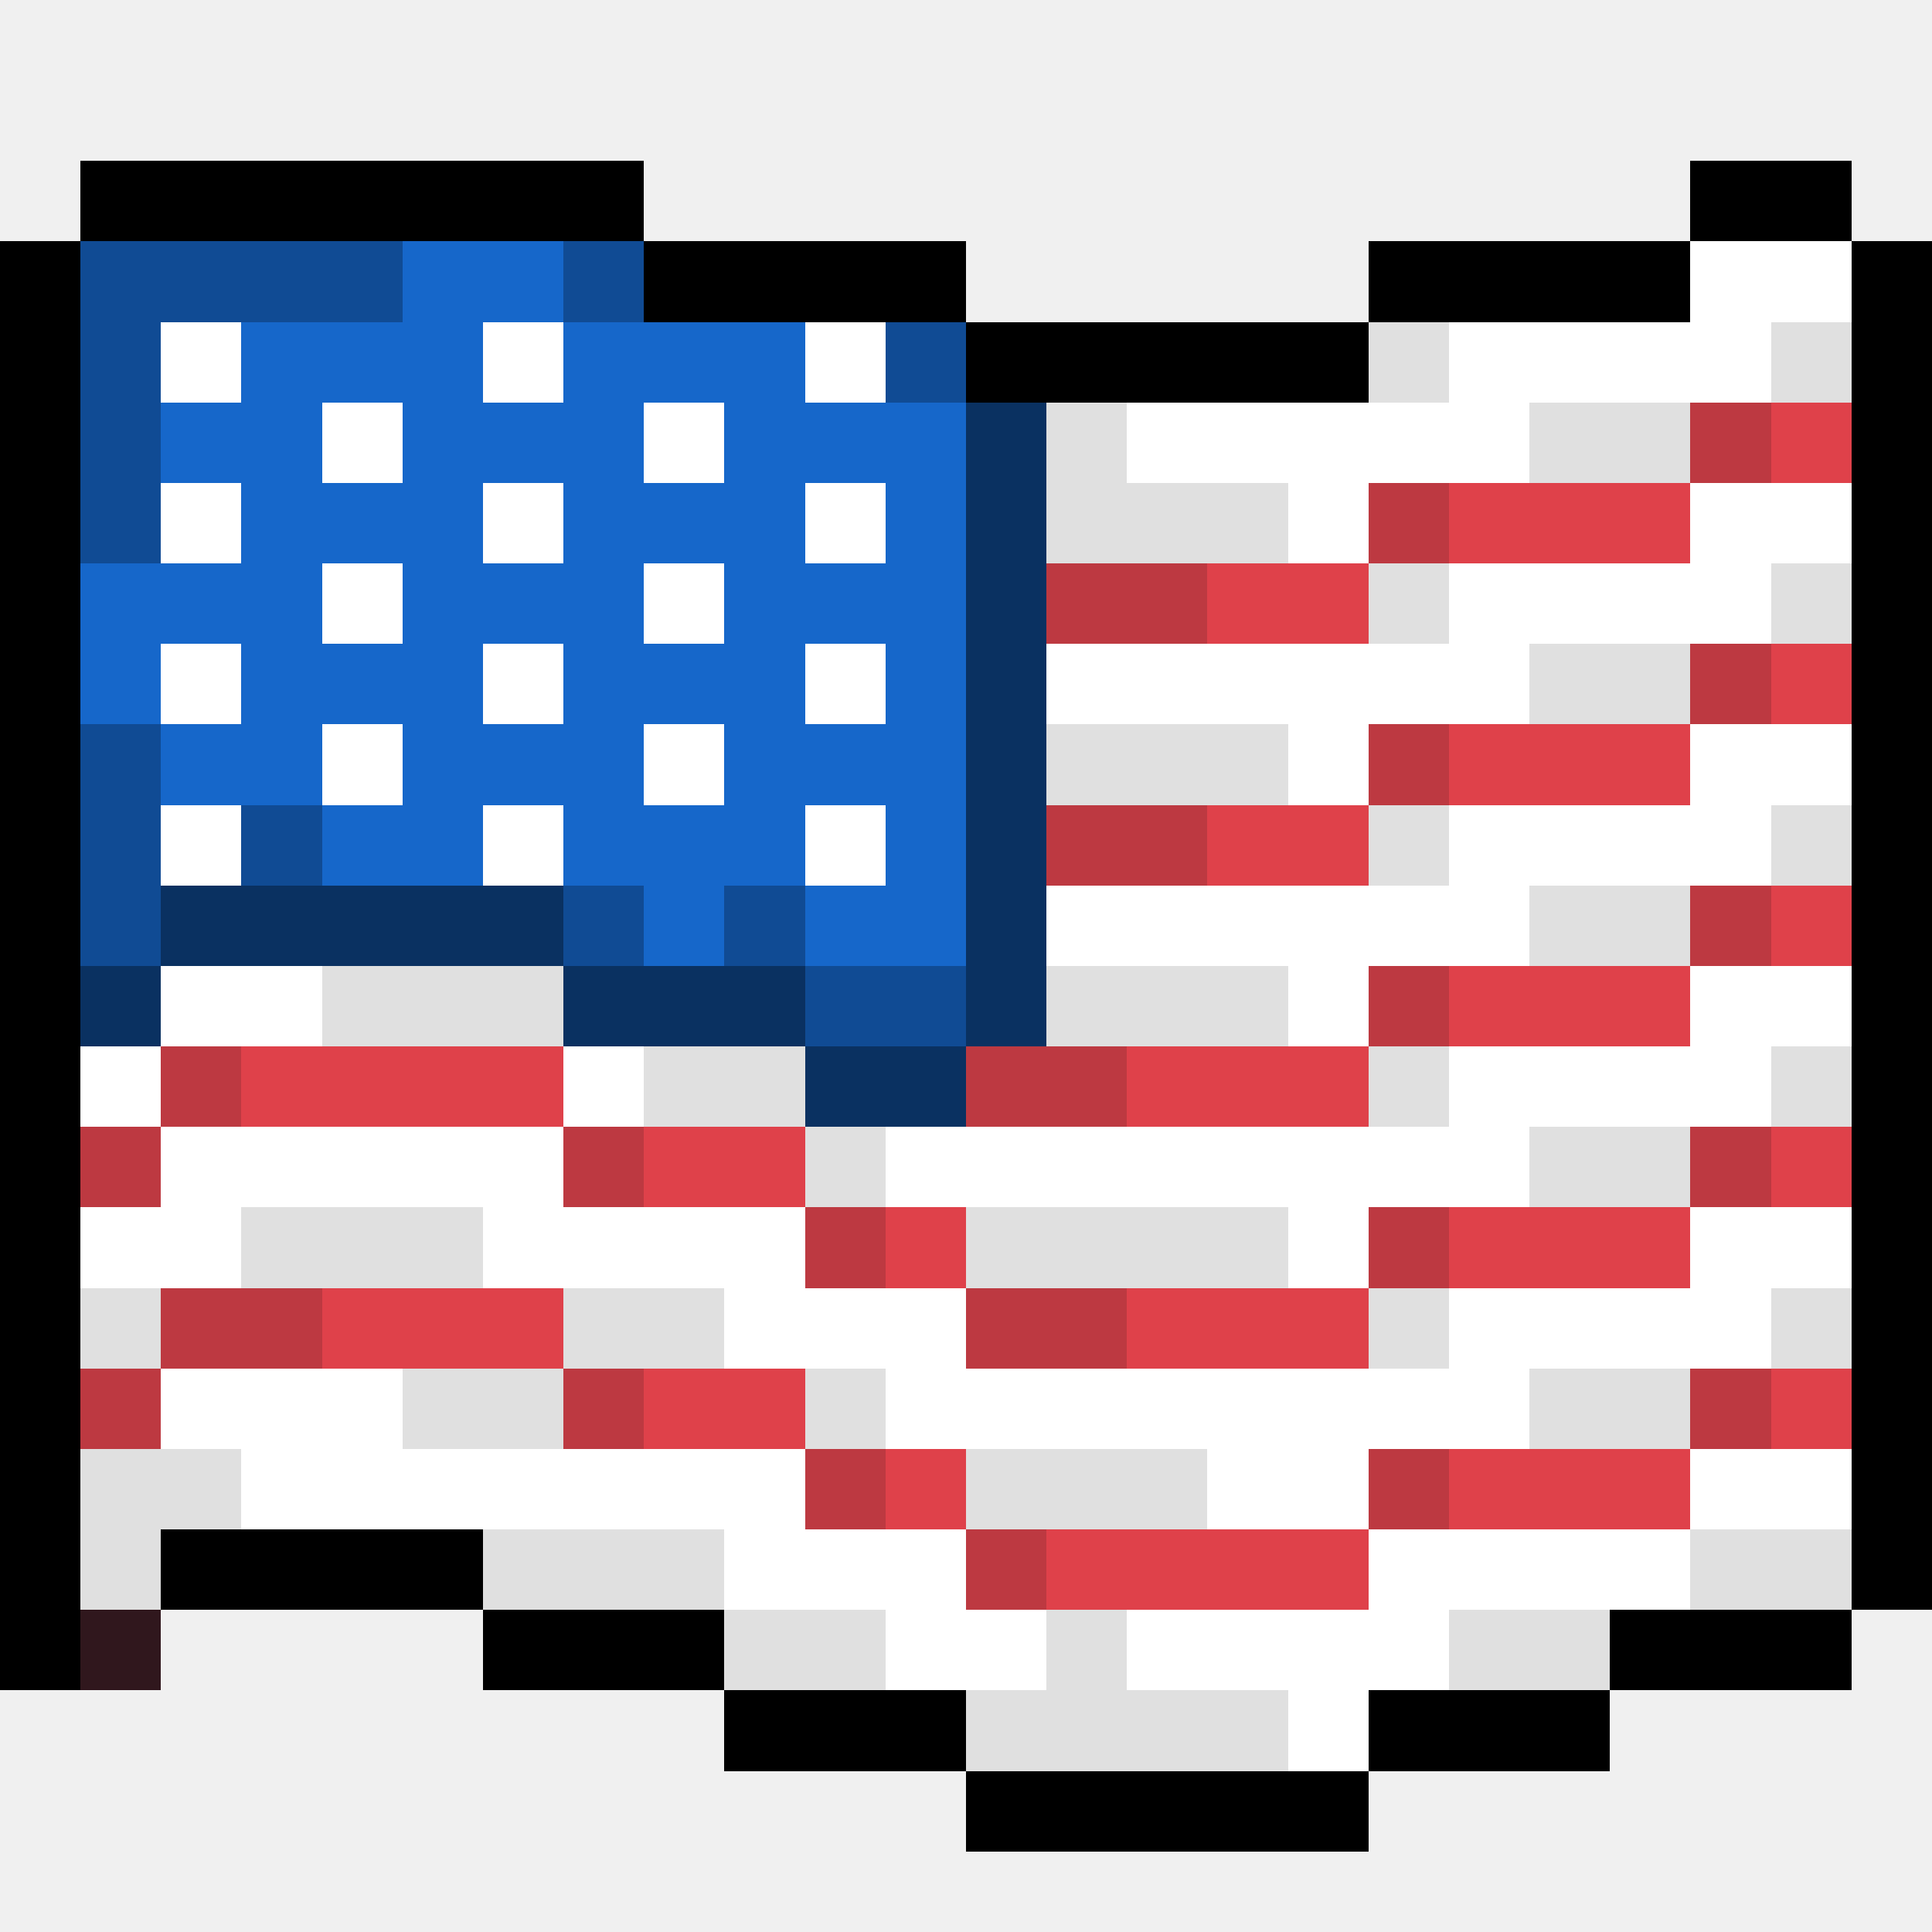
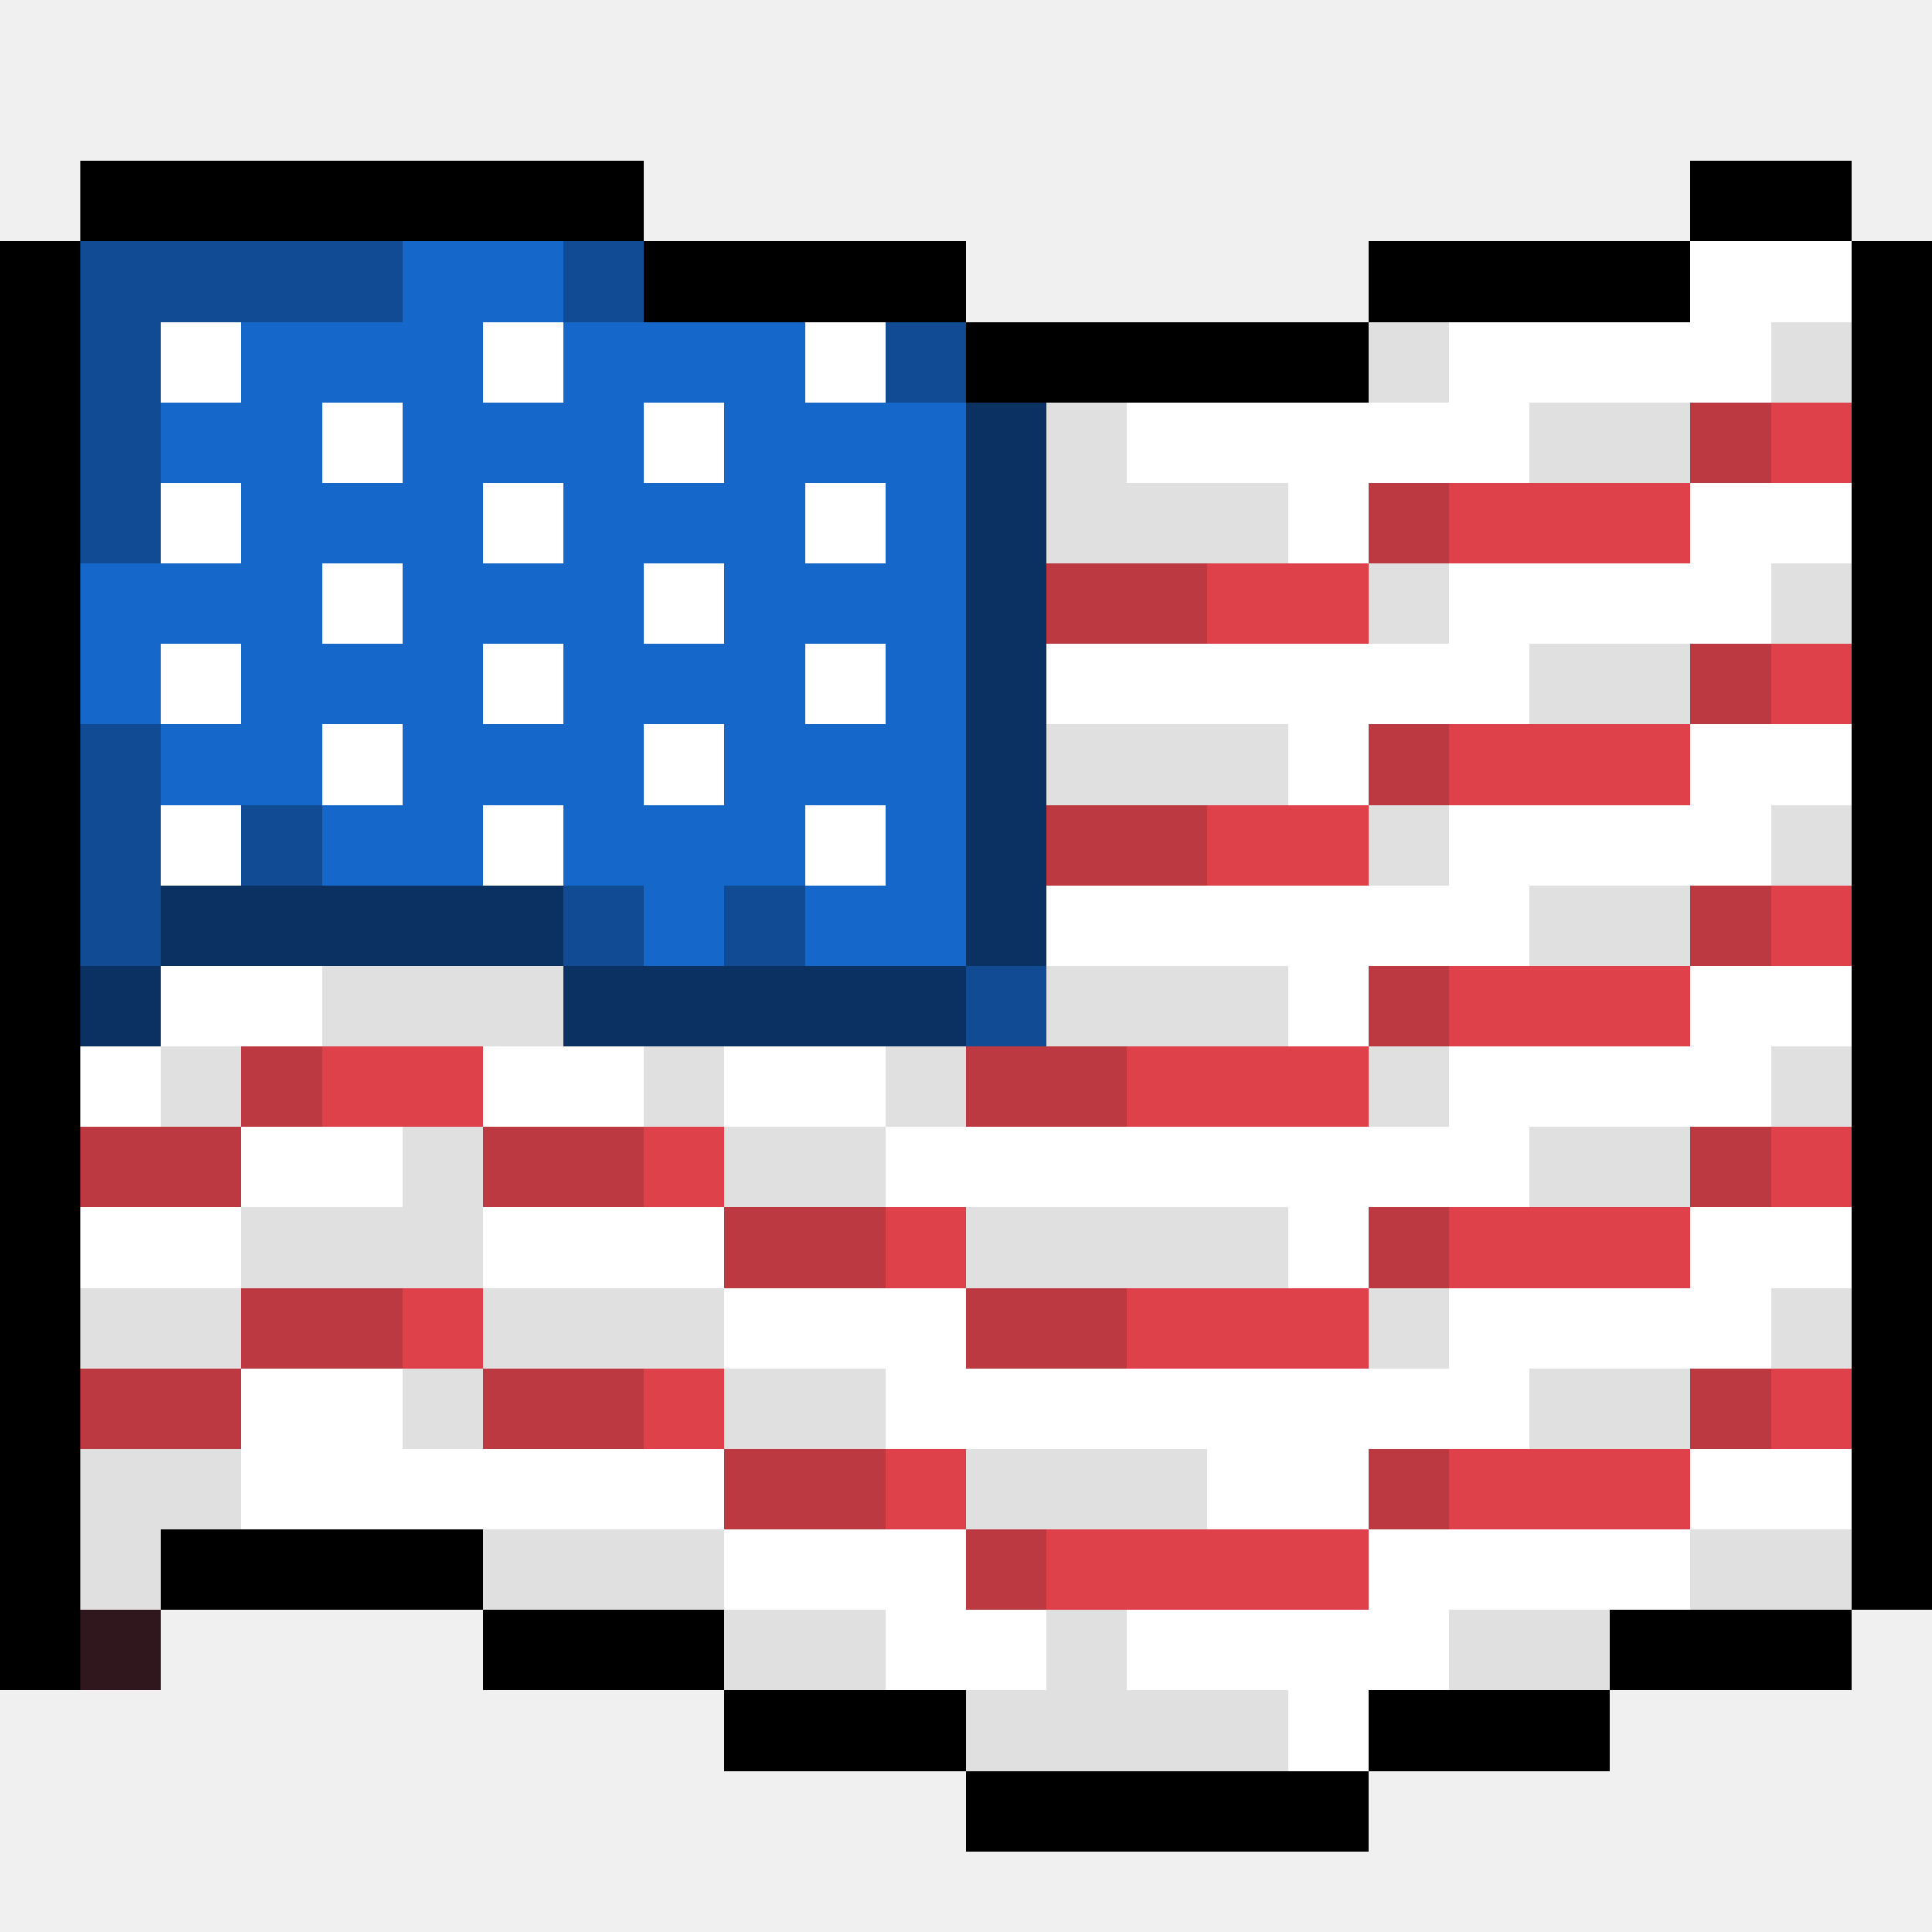
<svg xmlns="http://www.w3.org/2000/svg" version="1.1" width="24" height="24" shape-rendering="crispEdges">
  <rect x="1" y="2" width="1" height="1" fill="#000000" />
  <rect x="2" y="2" width="1" height="1" fill="#000000" />
  <rect x="3" y="2" width="1" height="1" fill="#000000" />
  <rect x="4" y="2" width="1" height="1" fill="#000000" />
  <rect x="5" y="2" width="1" height="1" fill="#000000" />
  <rect x="6" y="2" width="1" height="1" fill="#000000" />
  <rect x="7" y="2" width="1" height="1" fill="#000000" />
  <rect x="21" y="2" width="1" height="1" fill="#000000" />
  <rect x="22" y="2" width="1" height="1" fill="#000000" />
  <rect x="0" y="3" width="1" height="1" fill="#000000" />
  <rect x="1" y="3" width="1" height="1" fill="#104B94" />
  <rect x="2" y="3" width="1" height="1" fill="#104B94" />
  <rect x="3" y="3" width="1" height="1" fill="#104B94" />
  <rect x="4" y="3" width="1" height="1" fill="#104B94" />
  <rect x="5" y="3" width="1" height="1" fill="#1667CA" />
  <rect x="6" y="3" width="1" height="1" fill="#1667CA" />
  <rect x="7" y="3" width="1" height="1" fill="#104B94" />
  <rect x="8" y="3" width="1" height="1" fill="#000000" />
  <rect x="9" y="3" width="1" height="1" fill="#000000" />
  <rect x="10" y="3" width="1" height="1" fill="#000000" />
  <rect x="11" y="3" width="1" height="1" fill="#000000" />
  <rect x="17" y="3" width="1" height="1" fill="#000000" />
  <rect x="18" y="3" width="1" height="1" fill="#000000" />
  <rect x="19" y="3" width="1" height="1" fill="#000000" />
  <rect x="20" y="3" width="1" height="1" fill="#000000" />
  <rect x="21" y="3" width="1" height="1" fill="#FFFFFF" />
  <rect x="22" y="3" width="1" height="1" fill="#FFFFFF" />
  <rect x="23" y="3" width="1" height="1" fill="#000000" />
  <rect x="0" y="4" width="1" height="1" fill="#000000" />
  <rect x="1" y="4" width="1" height="1" fill="#104B94" />
  <rect x="2" y="4" width="1" height="1" fill="#FFFFFF" />
  <rect x="3" y="4" width="1" height="1" fill="#1667CA" />
  <rect x="4" y="4" width="1" height="1" fill="#1667CA" />
  <rect x="5" y="4" width="1" height="1" fill="#1667CA" />
  <rect x="6" y="4" width="1" height="1" fill="#FFFFFF" />
  <rect x="7" y="4" width="1" height="1" fill="#1667CA" />
  <rect x="8" y="4" width="1" height="1" fill="#1667CA" />
  <rect x="9" y="4" width="1" height="1" fill="#1667CA" />
  <rect x="10" y="4" width="1" height="1" fill="#FFFFFF" />
  <rect x="11" y="4" width="1" height="1" fill="#104B94" />
  <rect x="12" y="4" width="1" height="1" fill="#000000" />
  <rect x="13" y="4" width="1" height="1" fill="#000000" />
  <rect x="14" y="4" width="1" height="1" fill="#000000" />
  <rect x="15" y="4" width="1" height="1" fill="#000000" />
  <rect x="16" y="4" width="1" height="1" fill="#000000" />
  <rect x="17" y="4" width="1" height="1" fill="#E0E0E0" />
  <rect x="18" y="4" width="1" height="1" fill="#FFFFFF" />
  <rect x="19" y="4" width="1" height="1" fill="#FFFFFF" />
  <rect x="20" y="4" width="1" height="1" fill="#FFFFFF" />
  <rect x="21" y="4" width="1" height="1" fill="#FFFFFF" />
  <rect x="22" y="4" width="1" height="1" fill="#E0E0E0" />
  <rect x="23" y="4" width="1" height="1" fill="#000000" />
  <rect x="0" y="5" width="1" height="1" fill="#000000" />
  <rect x="1" y="5" width="1" height="1" fill="#104B94" />
  <rect x="2" y="5" width="1" height="1" fill="#1667CA" />
  <rect x="3" y="5" width="1" height="1" fill="#1667CA" />
  <rect x="4" y="5" width="1" height="1" fill="#FFFFFF" />
  <rect x="5" y="5" width="1" height="1" fill="#1667CA" />
  <rect x="6" y="5" width="1" height="1" fill="#1667CA" />
  <rect x="7" y="5" width="1" height="1" fill="#1667CA" />
  <rect x="8" y="5" width="1" height="1" fill="#FFFFFF" />
  <rect x="9" y="5" width="1" height="1" fill="#1667CA" />
  <rect x="10" y="5" width="1" height="1" fill="#1667CA" />
  <rect x="11" y="5" width="1" height="1" fill="#1667CA" />
  <rect x="12" y="5" width="1" height="1" fill="#0A3161" />
  <rect x="13" y="5" width="1" height="1" fill="#E0E0E0" />
  <rect x="14" y="5" width="1" height="1" fill="#FFFFFF" />
  <rect x="15" y="5" width="1" height="1" fill="#FFFFFF" />
  <rect x="16" y="5" width="1" height="1" fill="#FFFFFF" />
  <rect x="17" y="5" width="1" height="1" fill="#FFFFFF" />
  <rect x="18" y="5" width="1" height="1" fill="#FFFFFF" />
  <rect x="19" y="5" width="1" height="1" fill="#E0E0E0" />
  <rect x="20" y="5" width="1" height="1" fill="#E0E0E0" />
  <rect x="21" y="5" width="1" height="1" fill="#BD3941" />
  <rect x="22" y="5" width="1" height="1" fill="#DF414A" />
  <rect x="23" y="5" width="1" height="1" fill="#000000" />
  <rect x="0" y="6" width="1" height="1" fill="#000000" />
  <rect x="1" y="6" width="1" height="1" fill="#104B94" />
  <rect x="2" y="6" width="1" height="1" fill="#FFFFFF" />
  <rect x="3" y="6" width="1" height="1" fill="#1667CA" />
  <rect x="4" y="6" width="1" height="1" fill="#1667CA" />
  <rect x="5" y="6" width="1" height="1" fill="#1667CA" />
  <rect x="6" y="6" width="1" height="1" fill="#FFFFFF" />
  <rect x="7" y="6" width="1" height="1" fill="#1667CA" />
  <rect x="8" y="6" width="1" height="1" fill="#1667CA" />
  <rect x="9" y="6" width="1" height="1" fill="#1667CA" />
  <rect x="10" y="6" width="1" height="1" fill="#FFFFFF" />
  <rect x="11" y="6" width="1" height="1" fill="#1667CA" />
  <rect x="12" y="6" width="1" height="1" fill="#0A3161" />
  <rect x="13" y="6" width="1" height="1" fill="#E0E0E0" />
  <rect x="14" y="6" width="1" height="1" fill="#E0E0E0" />
  <rect x="15" y="6" width="1" height="1" fill="#E0E0E0" />
  <rect x="16" y="6" width="1" height="1" fill="#FFFFFF" />
  <rect x="17" y="6" width="1" height="1" fill="#BD3941" />
  <rect x="18" y="6" width="1" height="1" fill="#DF414A" />
  <rect x="19" y="6" width="1" height="1" fill="#DF414A" />
  <rect x="20" y="6" width="1" height="1" fill="#DF414A" />
  <rect x="21" y="6" width="1" height="1" fill="#FFFFFF" />
  <rect x="22" y="6" width="1" height="1" fill="#FFFFFF" />
  <rect x="23" y="6" width="1" height="1" fill="#000000" />
  <rect x="0" y="7" width="1" height="1" fill="#000000" />
  <rect x="1" y="7" width="1" height="1" fill="#1667CA" />
  <rect x="2" y="7" width="1" height="1" fill="#1667CA" />
  <rect x="3" y="7" width="1" height="1" fill="#1667CA" />
  <rect x="4" y="7" width="1" height="1" fill="#FFFFFF" />
  <rect x="5" y="7" width="1" height="1" fill="#1667CA" />
  <rect x="6" y="7" width="1" height="1" fill="#1667CA" />
  <rect x="7" y="7" width="1" height="1" fill="#1667CA" />
  <rect x="8" y="7" width="1" height="1" fill="#FFFFFF" />
  <rect x="9" y="7" width="1" height="1" fill="#1667CA" />
  <rect x="10" y="7" width="1" height="1" fill="#1667CA" />
  <rect x="11" y="7" width="1" height="1" fill="#1667CA" />
  <rect x="12" y="7" width="1" height="1" fill="#0A3161" />
  <rect x="13" y="7" width="1" height="1" fill="#BD3941" />
  <rect x="14" y="7" width="1" height="1" fill="#BD3941" />
  <rect x="15" y="7" width="1" height="1" fill="#DF414A" />
  <rect x="16" y="7" width="1" height="1" fill="#DF414A" />
  <rect x="17" y="7" width="1" height="1" fill="#E0E0E0" />
  <rect x="18" y="7" width="1" height="1" fill="#FFFFFF" />
  <rect x="19" y="7" width="1" height="1" fill="#FFFFFF" />
  <rect x="20" y="7" width="1" height="1" fill="#FFFFFF" />
  <rect x="21" y="7" width="1" height="1" fill="#FFFFFF" />
  <rect x="22" y="7" width="1" height="1" fill="#E0E0E0" />
  <rect x="23" y="7" width="1" height="1" fill="#000000" />
  <rect x="0" y="8" width="1" height="1" fill="#000000" />
  <rect x="1" y="8" width="1" height="1" fill="#1667CA" />
  <rect x="2" y="8" width="1" height="1" fill="#FFFFFF" />
  <rect x="3" y="8" width="1" height="1" fill="#1667CA" />
  <rect x="4" y="8" width="1" height="1" fill="#1667CA" />
  <rect x="5" y="8" width="1" height="1" fill="#1667CA" />
  <rect x="6" y="8" width="1" height="1" fill="#FFFFFF" />
  <rect x="7" y="8" width="1" height="1" fill="#1667CA" />
  <rect x="8" y="8" width="1" height="1" fill="#1667CA" />
  <rect x="9" y="8" width="1" height="1" fill="#1667CA" />
  <rect x="10" y="8" width="1" height="1" fill="#FFFFFF" />
  <rect x="11" y="8" width="1" height="1" fill="#1667CA" />
  <rect x="12" y="8" width="1" height="1" fill="#0A3161" />
  <rect x="13" y="8" width="1" height="1" fill="#FFFFFF" />
  <rect x="14" y="8" width="1" height="1" fill="#FFFFFF" />
  <rect x="15" y="8" width="1" height="1" fill="#FFFFFF" />
  <rect x="16" y="8" width="1" height="1" fill="#FFFFFF" />
  <rect x="17" y="8" width="1" height="1" fill="#FFFFFF" />
  <rect x="18" y="8" width="1" height="1" fill="#FFFFFF" />
  <rect x="19" y="8" width="1" height="1" fill="#E0E0E0" />
  <rect x="20" y="8" width="1" height="1" fill="#E0E0E0" />
  <rect x="21" y="8" width="1" height="1" fill="#BD3941" />
  <rect x="22" y="8" width="1" height="1" fill="#DF414A" />
  <rect x="23" y="8" width="1" height="1" fill="#000000" />
  <rect x="0" y="9" width="1" height="1" fill="#000000" />
  <rect x="1" y="9" width="1" height="1" fill="#104B94" />
  <rect x="2" y="9" width="1" height="1" fill="#1667CA" />
  <rect x="3" y="9" width="1" height="1" fill="#1667CA" />
  <rect x="4" y="9" width="1" height="1" fill="#FFFFFF" />
  <rect x="5" y="9" width="1" height="1" fill="#1667CA" />
  <rect x="6" y="9" width="1" height="1" fill="#1667CA" />
  <rect x="7" y="9" width="1" height="1" fill="#1667CA" />
  <rect x="8" y="9" width="1" height="1" fill="#FFFFFF" />
  <rect x="9" y="9" width="1" height="1" fill="#1667CA" />
  <rect x="10" y="9" width="1" height="1" fill="#1667CA" />
  <rect x="11" y="9" width="1" height="1" fill="#1667CA" />
  <rect x="12" y="9" width="1" height="1" fill="#0A3161" />
  <rect x="13" y="9" width="1" height="1" fill="#E0E0E0" />
  <rect x="14" y="9" width="1" height="1" fill="#E0E0E0" />
  <rect x="15" y="9" width="1" height="1" fill="#E0E0E0" />
  <rect x="16" y="9" width="1" height="1" fill="#FFFFFF" />
  <rect x="17" y="9" width="1" height="1" fill="#BD3941" />
  <rect x="18" y="9" width="1" height="1" fill="#DF414A" />
  <rect x="19" y="9" width="1" height="1" fill="#DF414A" />
  <rect x="20" y="9" width="1" height="1" fill="#DF414A" />
  <rect x="21" y="9" width="1" height="1" fill="#FFFFFF" />
  <rect x="22" y="9" width="1" height="1" fill="#FFFFFF" />
  <rect x="23" y="9" width="1" height="1" fill="#000000" />
  <rect x="0" y="10" width="1" height="1" fill="#000000" />
  <rect x="1" y="10" width="1" height="1" fill="#104B94" />
  <rect x="2" y="10" width="1" height="1" fill="#FFFFFF" />
  <rect x="3" y="10" width="1" height="1" fill="#104B94" />
  <rect x="4" y="10" width="1" height="1" fill="#1667CA" />
  <rect x="5" y="10" width="1" height="1" fill="#1667CA" />
  <rect x="6" y="10" width="1" height="1" fill="#FFFFFF" />
  <rect x="7" y="10" width="1" height="1" fill="#1667CA" />
  <rect x="8" y="10" width="1" height="1" fill="#1667CA" />
  <rect x="9" y="10" width="1" height="1" fill="#1667CA" />
  <rect x="10" y="10" width="1" height="1" fill="#FFFFFF" />
  <rect x="11" y="10" width="1" height="1" fill="#1667CA" />
  <rect x="12" y="10" width="1" height="1" fill="#0A3161" />
  <rect x="13" y="10" width="1" height="1" fill="#BD3941" />
  <rect x="14" y="10" width="1" height="1" fill="#BD3941" />
  <rect x="15" y="10" width="1" height="1" fill="#DF414A" />
  <rect x="16" y="10" width="1" height="1" fill="#DF414A" />
  <rect x="17" y="10" width="1" height="1" fill="#E0E0E0" />
  <rect x="18" y="10" width="1" height="1" fill="#FFFFFF" />
  <rect x="19" y="10" width="1" height="1" fill="#FFFFFF" />
  <rect x="20" y="10" width="1" height="1" fill="#FFFFFF" />
  <rect x="21" y="10" width="1" height="1" fill="#FFFFFF" />
  <rect x="22" y="10" width="1" height="1" fill="#E0E0E0" />
  <rect x="23" y="10" width="1" height="1" fill="#000000" />
  <rect x="0" y="11" width="1" height="1" fill="#000000" />
  <rect x="1" y="11" width="1" height="1" fill="#104B94" />
  <rect x="2" y="11" width="1" height="1" fill="#0A3161" />
  <rect x="3" y="11" width="1" height="1" fill="#0A3161" />
  <rect x="4" y="11" width="1" height="1" fill="#0A3161" />
  <rect x="5" y="11" width="1" height="1" fill="#0A3161" />
  <rect x="6" y="11" width="1" height="1" fill="#0A3161" />
  <rect x="7" y="11" width="1" height="1" fill="#104B94" />
  <rect x="8" y="11" width="1" height="1" fill="#1667CA" />
  <rect x="9" y="11" width="1" height="1" fill="#104B94" />
  <rect x="10" y="11" width="1" height="1" fill="#1667CA" />
  <rect x="11" y="11" width="1" height="1" fill="#1667CA" />
  <rect x="12" y="11" width="1" height="1" fill="#0A3161" />
  <rect x="13" y="11" width="1" height="1" fill="#FFFFFF" />
  <rect x="14" y="11" width="1" height="1" fill="#FFFFFF" />
  <rect x="15" y="11" width="1" height="1" fill="#FFFFFF" />
  <rect x="16" y="11" width="1" height="1" fill="#FFFFFF" />
  <rect x="17" y="11" width="1" height="1" fill="#FFFFFF" />
  <rect x="18" y="11" width="1" height="1" fill="#FFFFFF" />
  <rect x="19" y="11" width="1" height="1" fill="#E0E0E0" />
  <rect x="20" y="11" width="1" height="1" fill="#E0E0E0" />
  <rect x="21" y="11" width="1" height="1" fill="#BD3941" />
  <rect x="22" y="11" width="1" height="1" fill="#DF414A" />
  <rect x="23" y="11" width="1" height="1" fill="#000000" />
  <rect x="0" y="12" width="1" height="1" fill="#000000" />
  <rect x="1" y="12" width="1" height="1" fill="#0A3161" />
  <rect x="2" y="12" width="1" height="1" fill="#FFFFFF" />
  <rect x="3" y="12" width="1" height="1" fill="#FFFFFF" />
  <rect x="4" y="12" width="1" height="1" fill="#E0E0E0" />
  <rect x="5" y="12" width="1" height="1" fill="#E0E0E0" />
  <rect x="6" y="12" width="1" height="1" fill="#E0E0E0" />
  <rect x="7" y="12" width="1" height="1" fill="#0A3161" />
  <rect x="8" y="12" width="1" height="1" fill="#0A3161" />
  <rect x="9" y="12" width="1" height="1" fill="#0A3161" />
-   <rect x="10" y="12" width="1" height="1" fill="#104B94" />
-   <rect x="11" y="12" width="1" height="1" fill="#104B94" />
-   <rect x="12" y="12" width="1" height="1" fill="#0A3161" />
+   <rect x="10" y="12" width="1" height="1" fill="#0A3161" />
+   <rect x="11" y="12" width="1" height="1" fill="#0A3161" />
+   <rect x="12" y="12" width="1" height="1" fill="#104B94" />
  <rect x="13" y="12" width="1" height="1" fill="#E0E0E0" />
  <rect x="14" y="12" width="1" height="1" fill="#E0E0E0" />
  <rect x="15" y="12" width="1" height="1" fill="#E0E0E0" />
  <rect x="16" y="12" width="1" height="1" fill="#FFFFFF" />
  <rect x="17" y="12" width="1" height="1" fill="#BD3941" />
  <rect x="18" y="12" width="1" height="1" fill="#DF414A" />
  <rect x="19" y="12" width="1" height="1" fill="#DF414A" />
  <rect x="20" y="12" width="1" height="1" fill="#DF414A" />
  <rect x="21" y="12" width="1" height="1" fill="#FFFFFF" />
  <rect x="22" y="12" width="1" height="1" fill="#FFFFFF" />
  <rect x="23" y="12" width="1" height="1" fill="#000000" />
  <rect x="0" y="13" width="1" height="1" fill="#000000" />
  <rect x="1" y="13" width="1" height="1" fill="#FFFFFF" />
-   <rect x="2" y="13" width="1" height="1" fill="#BD3941" />
-   <rect x="3" y="13" width="1" height="1" fill="#DF414A" />
+   <rect x="2" y="13" width="1" height="1" fill="#E0E0E0" />
+   <rect x="3" y="13" width="1" height="1" fill="#BD3941" />
  <rect x="4" y="13" width="1" height="1" fill="#DF414A" />
  <rect x="5" y="13" width="1" height="1" fill="#DF414A" />
-   <rect x="6" y="13" width="1" height="1" fill="#DF414A" />
+   <rect x="6" y="13" width="1" height="1" fill="#FFFFFF" />
  <rect x="7" y="13" width="1" height="1" fill="#FFFFFF" />
  <rect x="8" y="13" width="1" height="1" fill="#E0E0E0" />
-   <rect x="9" y="13" width="1" height="1" fill="#E0E0E0" />
-   <rect x="10" y="13" width="1" height="1" fill="#0A3161" />
-   <rect x="11" y="13" width="1" height="1" fill="#0A3161" />
+   <rect x="9" y="13" width="1" height="1" fill="#FFFFFF" />
+   <rect x="10" y="13" width="1" height="1" fill="#FFFFFF" />
+   <rect x="11" y="13" width="1" height="1" fill="#E0E0E0" />
  <rect x="12" y="13" width="1" height="1" fill="#BD3941" />
  <rect x="13" y="13" width="1" height="1" fill="#BD3941" />
  <rect x="14" y="13" width="1" height="1" fill="#DF414A" />
  <rect x="15" y="13" width="1" height="1" fill="#DF414A" />
  <rect x="16" y="13" width="1" height="1" fill="#DF414A" />
  <rect x="17" y="13" width="1" height="1" fill="#E0E0E0" />
  <rect x="18" y="13" width="1" height="1" fill="#FFFFFF" />
  <rect x="19" y="13" width="1" height="1" fill="#FFFFFF" />
  <rect x="20" y="13" width="1" height="1" fill="#FFFFFF" />
  <rect x="21" y="13" width="1" height="1" fill="#FFFFFF" />
  <rect x="22" y="13" width="1" height="1" fill="#E0E0E0" />
  <rect x="23" y="13" width="1" height="1" fill="#000000" />
  <rect x="0" y="14" width="1" height="1" fill="#000000" />
  <rect x="1" y="14" width="1" height="1" fill="#BD3941" />
-   <rect x="2" y="14" width="1" height="1" fill="#FFFFFF" />
+   <rect x="2" y="14" width="1" height="1" fill="#BD3941" />
  <rect x="3" y="14" width="1" height="1" fill="#FFFFFF" />
  <rect x="4" y="14" width="1" height="1" fill="#FFFFFF" />
-   <rect x="5" y="14" width="1" height="1" fill="#FFFFFF" />
-   <rect x="6" y="14" width="1" height="1" fill="#FFFFFF" />
+   <rect x="5" y="14" width="1" height="1" fill="#E0E0E0" />
+   <rect x="6" y="14" width="1" height="1" fill="#BD3941" />
  <rect x="7" y="14" width="1" height="1" fill="#BD3941" />
  <rect x="8" y="14" width="1" height="1" fill="#DF414A" />
-   <rect x="9" y="14" width="1" height="1" fill="#DF414A" />
+   <rect x="9" y="14" width="1" height="1" fill="#E0E0E0" />
  <rect x="10" y="14" width="1" height="1" fill="#E0E0E0" />
  <rect x="11" y="14" width="1" height="1" fill="#FFFFFF" />
  <rect x="12" y="14" width="1" height="1" fill="#FFFFFF" />
  <rect x="13" y="14" width="1" height="1" fill="#FFFFFF" />
  <rect x="14" y="14" width="1" height="1" fill="#FFFFFF" />
  <rect x="15" y="14" width="1" height="1" fill="#FFFFFF" />
  <rect x="16" y="14" width="1" height="1" fill="#FFFFFF" />
  <rect x="17" y="14" width="1" height="1" fill="#FFFFFF" />
  <rect x="18" y="14" width="1" height="1" fill="#FFFFFF" />
  <rect x="19" y="14" width="1" height="1" fill="#E0E0E0" />
  <rect x="20" y="14" width="1" height="1" fill="#E0E0E0" />
  <rect x="21" y="14" width="1" height="1" fill="#BD3941" />
  <rect x="22" y="14" width="1" height="1" fill="#DF414A" />
  <rect x="23" y="14" width="1" height="1" fill="#000000" />
  <rect x="0" y="15" width="1" height="1" fill="#000000" />
  <rect x="1" y="15" width="1" height="1" fill="#FFFFFF" />
  <rect x="2" y="15" width="1" height="1" fill="#FFFFFF" />
  <rect x="3" y="15" width="1" height="1" fill="#E0E0E0" />
  <rect x="4" y="15" width="1" height="1" fill="#E0E0E0" />
  <rect x="5" y="15" width="1" height="1" fill="#E0E0E0" />
  <rect x="6" y="15" width="1" height="1" fill="#FFFFFF" />
  <rect x="7" y="15" width="1" height="1" fill="#FFFFFF" />
  <rect x="8" y="15" width="1" height="1" fill="#FFFFFF" />
-   <rect x="9" y="15" width="1" height="1" fill="#FFFFFF" />
+   <rect x="9" y="15" width="1" height="1" fill="#BD3941" />
  <rect x="10" y="15" width="1" height="1" fill="#BD3941" />
  <rect x="11" y="15" width="1" height="1" fill="#DF414A" />
  <rect x="12" y="15" width="1" height="1" fill="#E0E0E0" />
  <rect x="13" y="15" width="1" height="1" fill="#E0E0E0" />
  <rect x="14" y="15" width="1" height="1" fill="#E0E0E0" />
  <rect x="15" y="15" width="1" height="1" fill="#E0E0E0" />
  <rect x="16" y="15" width="1" height="1" fill="#FFFFFF" />
  <rect x="17" y="15" width="1" height="1" fill="#BD3941" />
  <rect x="18" y="15" width="1" height="1" fill="#DF414A" />
  <rect x="19" y="15" width="1" height="1" fill="#DF414A" />
  <rect x="20" y="15" width="1" height="1" fill="#DF414A" />
  <rect x="21" y="15" width="1" height="1" fill="#FFFFFF" />
  <rect x="22" y="15" width="1" height="1" fill="#FFFFFF" />
  <rect x="23" y="15" width="1" height="1" fill="#000000" />
  <rect x="0" y="16" width="1" height="1" fill="#000000" />
  <rect x="1" y="16" width="1" height="1" fill="#E0E0E0" />
-   <rect x="2" y="16" width="1" height="1" fill="#BD3941" />
+   <rect x="2" y="16" width="1" height="1" fill="#E0E0E0" />
  <rect x="3" y="16" width="1" height="1" fill="#BD3941" />
-   <rect x="4" y="16" width="1" height="1" fill="#DF414A" />
+   <rect x="4" y="16" width="1" height="1" fill="#BD3941" />
  <rect x="5" y="16" width="1" height="1" fill="#DF414A" />
-   <rect x="6" y="16" width="1" height="1" fill="#DF414A" />
+   <rect x="6" y="16" width="1" height="1" fill="#E0E0E0" />
  <rect x="7" y="16" width="1" height="1" fill="#E0E0E0" />
  <rect x="8" y="16" width="1" height="1" fill="#E0E0E0" />
  <rect x="9" y="16" width="1" height="1" fill="#FFFFFF" />
  <rect x="10" y="16" width="1" height="1" fill="#FFFFFF" />
  <rect x="11" y="16" width="1" height="1" fill="#FFFFFF" />
  <rect x="12" y="16" width="1" height="1" fill="#BD3941" />
  <rect x="13" y="16" width="1" height="1" fill="#BD3941" />
  <rect x="14" y="16" width="1" height="1" fill="#DF414A" />
  <rect x="15" y="16" width="1" height="1" fill="#DF414A" />
  <rect x="16" y="16" width="1" height="1" fill="#DF414A" />
  <rect x="17" y="16" width="1" height="1" fill="#E0E0E0" />
  <rect x="18" y="16" width="1" height="1" fill="#FFFFFF" />
  <rect x="19" y="16" width="1" height="1" fill="#FFFFFF" />
  <rect x="20" y="16" width="1" height="1" fill="#FFFFFF" />
  <rect x="21" y="16" width="1" height="1" fill="#FFFFFF" />
  <rect x="22" y="16" width="1" height="1" fill="#E0E0E0" />
  <rect x="23" y="16" width="1" height="1" fill="#000000" />
  <rect x="0" y="17" width="1" height="1" fill="#000000" />
  <rect x="1" y="17" width="1" height="1" fill="#BD3941" />
-   <rect x="2" y="17" width="1" height="1" fill="#FFFFFF" />
+   <rect x="2" y="17" width="1" height="1" fill="#BD3941" />
  <rect x="3" y="17" width="1" height="1" fill="#FFFFFF" />
  <rect x="4" y="17" width="1" height="1" fill="#FFFFFF" />
  <rect x="5" y="17" width="1" height="1" fill="#E0E0E0" />
-   <rect x="6" y="17" width="1" height="1" fill="#E0E0E0" />
+   <rect x="6" y="17" width="1" height="1" fill="#BD3941" />
  <rect x="7" y="17" width="1" height="1" fill="#BD3941" />
  <rect x="8" y="17" width="1" height="1" fill="#DF414A" />
-   <rect x="9" y="17" width="1" height="1" fill="#DF414A" />
+   <rect x="9" y="17" width="1" height="1" fill="#E0E0E0" />
  <rect x="10" y="17" width="1" height="1" fill="#E0E0E0" />
  <rect x="11" y="17" width="1" height="1" fill="#FFFFFF" />
  <rect x="12" y="17" width="1" height="1" fill="#FFFFFF" />
  <rect x="13" y="17" width="1" height="1" fill="#FFFFFF" />
  <rect x="14" y="17" width="1" height="1" fill="#FFFFFF" />
  <rect x="15" y="17" width="1" height="1" fill="#FFFFFF" />
  <rect x="16" y="17" width="1" height="1" fill="#FFFFFF" />
  <rect x="17" y="17" width="1" height="1" fill="#FFFFFF" />
  <rect x="18" y="17" width="1" height="1" fill="#FFFFFF" />
  <rect x="19" y="17" width="1" height="1" fill="#E0E0E0" />
  <rect x="20" y="17" width="1" height="1" fill="#E0E0E0" />
  <rect x="21" y="17" width="1" height="1" fill="#BD3941" />
  <rect x="22" y="17" width="1" height="1" fill="#DF414A" />
  <rect x="23" y="17" width="1" height="1" fill="#000000" />
  <rect x="0" y="18" width="1" height="1" fill="#000000" />
  <rect x="1" y="18" width="1" height="1" fill="#E0E0E0" />
  <rect x="2" y="18" width="1" height="1" fill="#E0E0E0" />
  <rect x="3" y="18" width="1" height="1" fill="#FFFFFF" />
  <rect x="4" y="18" width="1" height="1" fill="#FFFFFF" />
  <rect x="5" y="18" width="1" height="1" fill="#FFFFFF" />
  <rect x="6" y="18" width="1" height="1" fill="#FFFFFF" />
  <rect x="7" y="18" width="1" height="1" fill="#FFFFFF" />
  <rect x="8" y="18" width="1" height="1" fill="#FFFFFF" />
-   <rect x="9" y="18" width="1" height="1" fill="#FFFFFF" />
+   <rect x="9" y="18" width="1" height="1" fill="#BD3941" />
  <rect x="10" y="18" width="1" height="1" fill="#BD3941" />
  <rect x="11" y="18" width="1" height="1" fill="#DF414A" />
  <rect x="12" y="18" width="1" height="1" fill="#E0E0E0" />
  <rect x="13" y="18" width="1" height="1" fill="#E0E0E0" />
  <rect x="14" y="18" width="1" height="1" fill="#E0E0E0" />
  <rect x="15" y="18" width="1" height="1" fill="#FFFFFF" />
  <rect x="16" y="18" width="1" height="1" fill="#FFFFFF" />
  <rect x="17" y="18" width="1" height="1" fill="#BD3941" />
  <rect x="18" y="18" width="1" height="1" fill="#DF414A" />
  <rect x="19" y="18" width="1" height="1" fill="#DF414A" />
  <rect x="20" y="18" width="1" height="1" fill="#DF414A" />
  <rect x="21" y="18" width="1" height="1" fill="#FFFFFF" />
  <rect x="22" y="18" width="1" height="1" fill="#FFFFFF" />
  <rect x="23" y="18" width="1" height="1" fill="#000000" />
  <rect x="0" y="19" width="1" height="1" fill="#000000" />
  <rect x="1" y="19" width="1" height="1" fill="#E0E0E0" />
  <rect x="2" y="19" width="1" height="1" fill="#000000" />
  <rect x="3" y="19" width="1" height="1" fill="#000000" />
  <rect x="4" y="19" width="1" height="1" fill="#000000" />
  <rect x="5" y="19" width="1" height="1" fill="#000000" />
  <rect x="6" y="19" width="1" height="1" fill="#E0E0E0" />
  <rect x="7" y="19" width="1" height="1" fill="#E0E0E0" />
  <rect x="8" y="19" width="1" height="1" fill="#E0E0E0" />
  <rect x="9" y="19" width="1" height="1" fill="#FFFFFF" />
  <rect x="10" y="19" width="1" height="1" fill="#FFFFFF" />
  <rect x="11" y="19" width="1" height="1" fill="#FFFFFF" />
  <rect x="12" y="19" width="1" height="1" fill="#BD3941" />
  <rect x="13" y="19" width="1" height="1" fill="#DF414A" />
  <rect x="14" y="19" width="1" height="1" fill="#DF414A" />
  <rect x="15" y="19" width="1" height="1" fill="#DF414A" />
  <rect x="16" y="19" width="1" height="1" fill="#DF414A" />
  <rect x="17" y="19" width="1" height="1" fill="#FFFFFF" />
  <rect x="18" y="19" width="1" height="1" fill="#FFFFFF" />
  <rect x="19" y="19" width="1" height="1" fill="#FFFFFF" />
  <rect x="20" y="19" width="1" height="1" fill="#FFFFFF" />
  <rect x="21" y="19" width="1" height="1" fill="#E0E0E0" />
  <rect x="22" y="19" width="1" height="1" fill="#E0E0E0" />
  <rect x="23" y="19" width="1" height="1" fill="#000000" />
  <rect x="0" y="20" width="1" height="1" fill="#000000" />
  <rect x="1" y="20" width="1" height="1" fill="#30171D" />
  <rect x="6" y="20" width="1" height="1" fill="#000000" />
  <rect x="7" y="20" width="1" height="1" fill="#000000" />
  <rect x="8" y="20" width="1" height="1" fill="#000000" />
  <rect x="9" y="20" width="1" height="1" fill="#E0E0E0" />
  <rect x="10" y="20" width="1" height="1" fill="#E0E0E0" />
  <rect x="11" y="20" width="1" height="1" fill="#FFFFFF" />
  <rect x="12" y="20" width="1" height="1" fill="#FFFFFF" />
  <rect x="13" y="20" width="1" height="1" fill="#E0E0E0" />
  <rect x="14" y="20" width="1" height="1" fill="#FFFFFF" />
  <rect x="15" y="20" width="1" height="1" fill="#FFFFFF" />
  <rect x="16" y="20" width="1" height="1" fill="#FFFFFF" />
  <rect x="17" y="20" width="1" height="1" fill="#FFFFFF" />
  <rect x="18" y="20" width="1" height="1" fill="#E0E0E0" />
  <rect x="19" y="20" width="1" height="1" fill="#E0E0E0" />
  <rect x="20" y="20" width="1" height="1" fill="#000000" />
  <rect x="21" y="20" width="1" height="1" fill="#000000" />
  <rect x="22" y="20" width="1" height="1" fill="#000000" />
  <rect x="9" y="21" width="1" height="1" fill="#000000" />
  <rect x="10" y="21" width="1" height="1" fill="#000000" />
  <rect x="11" y="21" width="1" height="1" fill="#000000" />
  <rect x="12" y="21" width="1" height="1" fill="#E0E0E0" />
  <rect x="13" y="21" width="1" height="1" fill="#E0E0E0" />
  <rect x="14" y="21" width="1" height="1" fill="#E0E0E0" />
  <rect x="15" y="21" width="1" height="1" fill="#E0E0E0" />
  <rect x="16" y="21" width="1" height="1" fill="#FFFFFF" />
  <rect x="17" y="21" width="1" height="1" fill="#000000" />
  <rect x="18" y="21" width="1" height="1" fill="#000000" />
  <rect x="19" y="21" width="1" height="1" fill="#000000" />
  <rect x="12" y="22" width="1" height="1" fill="#000000" />
  <rect x="13" y="22" width="1" height="1" fill="#000000" />
  <rect x="14" y="22" width="1" height="1" fill="#000000" />
  <rect x="15" y="22" width="1" height="1" fill="#000000" />
  <rect x="16" y="22" width="1" height="1" fill="#000000" />
</svg>
